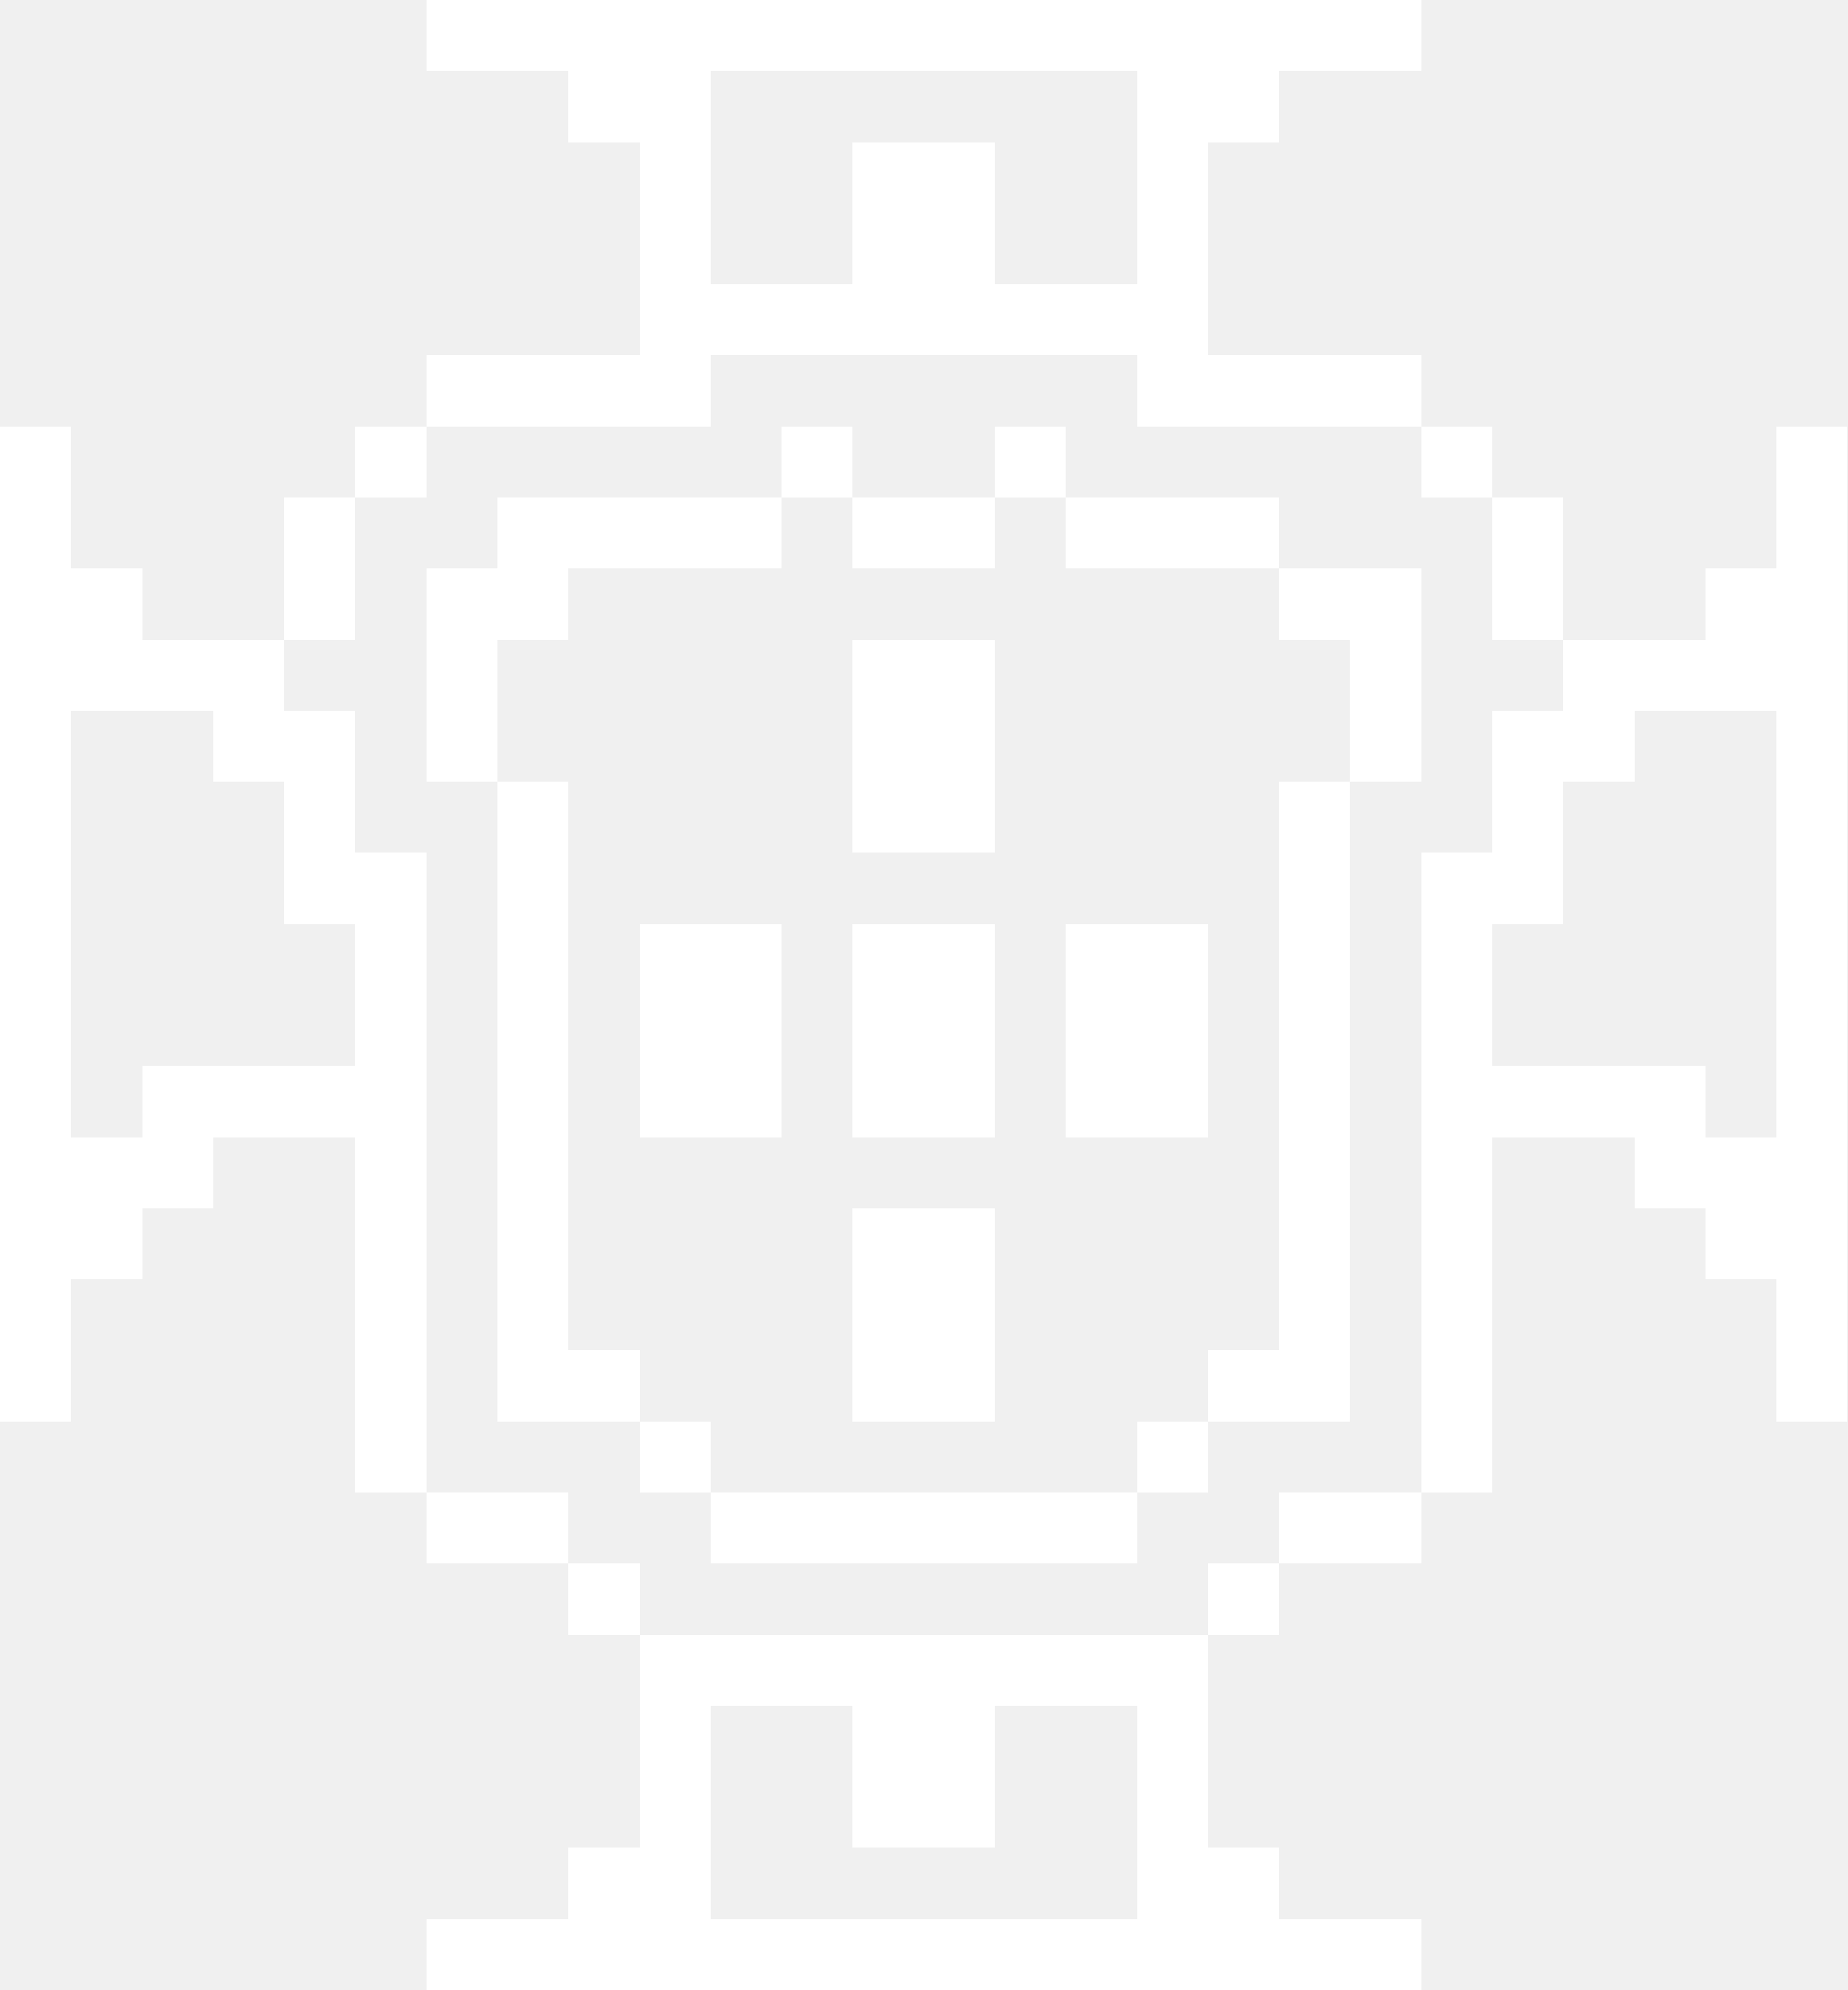
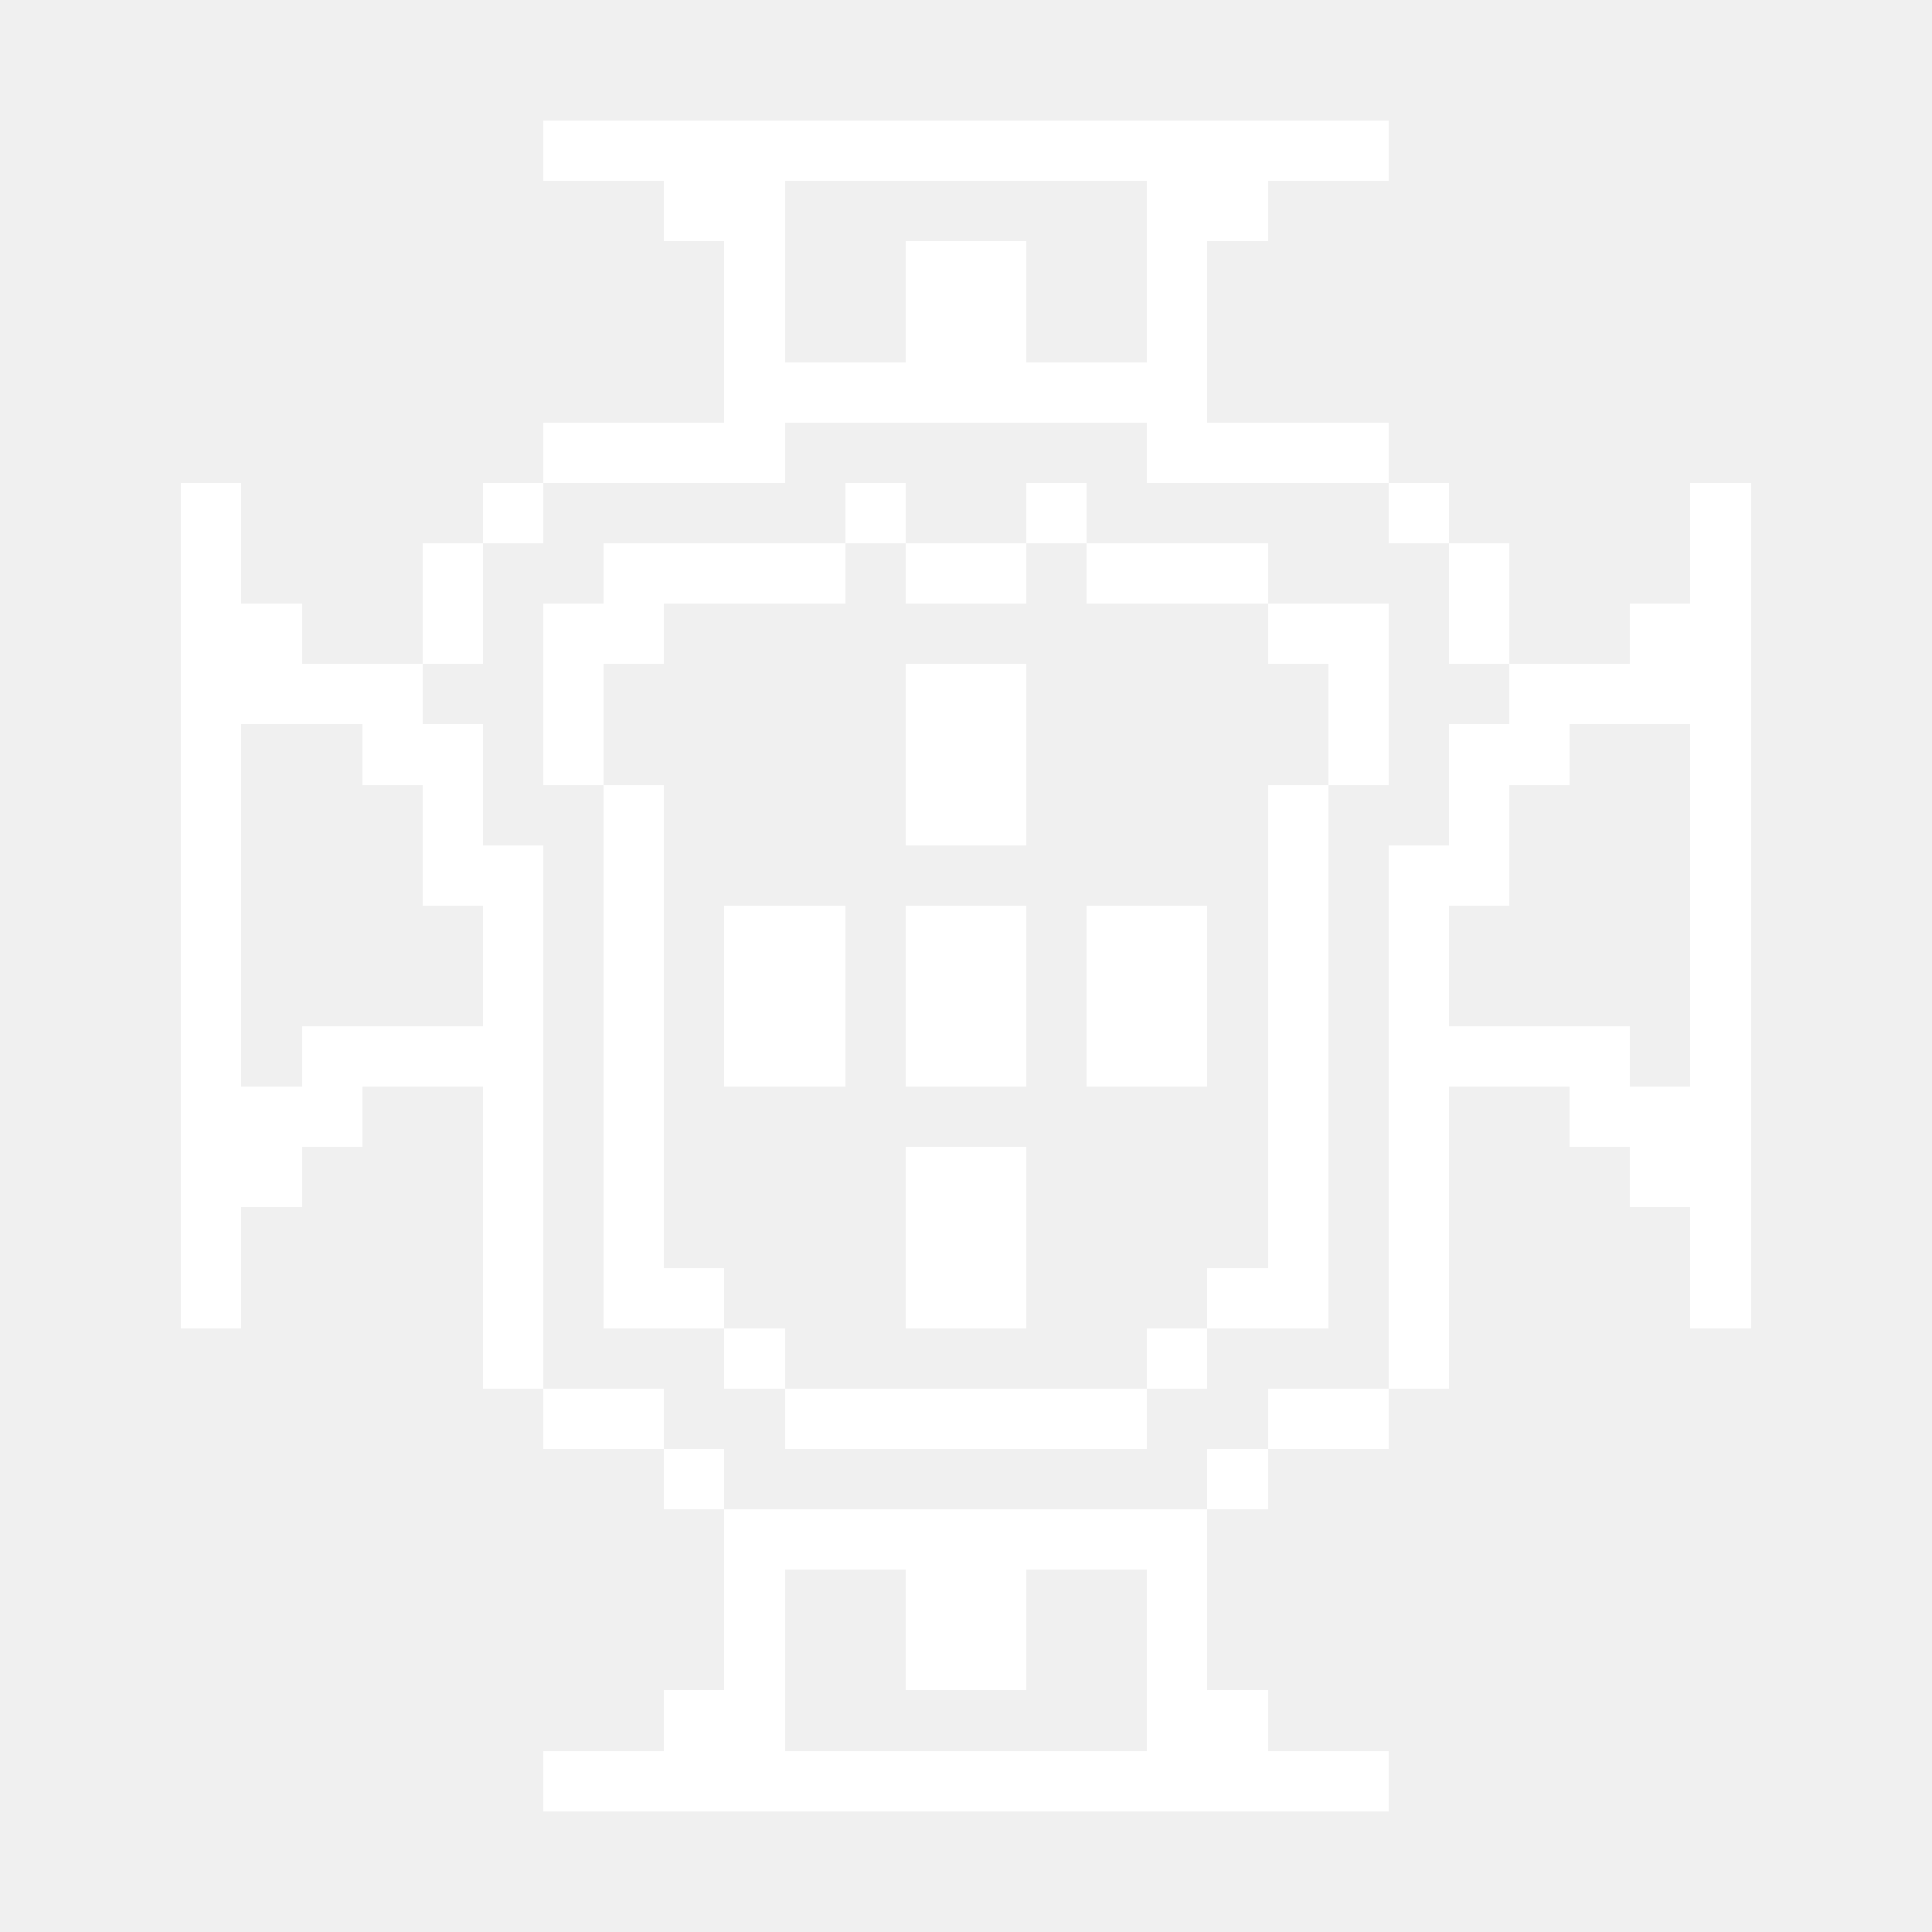
- <svg xmlns="http://www.w3.org/2000/svg" viewBox="0 0 26 28" shape-rendering="crispEdges" fill="#ffffff">
-   <rect x="6" y="0" width="1" height="1" />
-   <rect x="7" y="0" width="1" height="1" />
-   <rect x="8" y="0" width="1" height="1" />
-   <rect x="9" y="0" width="1" height="1" />
-   <rect x="10" y="0" width="1" height="1" />
-   <rect x="11" y="0" width="1" height="1" />
-   <rect x="12" y="0" width="1" height="1" />
-   <rect x="13" y="0" width="1" height="1" />
-   <rect x="14" y="0" width="1" height="1" />
-   <rect x="15" y="0" width="1" height="1" />
-   <rect x="16" y="0" width="1" height="1" />
-   <rect x="17" y="0" width="1" height="1" />
-   <rect x="18" y="0" width="1" height="1" />
-   <rect x="19" y="0" width="1" height="1" />
-   <rect x="8" y="1" width="1" height="1" />
-   <rect x="9" y="1" width="1" height="1" />
-   <rect x="16" y="1" width="1" height="1" />
-   <rect x="17" y="1" width="1" height="1" />
-   <rect x="9" y="2" width="1" height="1" />
-   <rect x="12" y="2" width="1" height="1" />
-   <rect x="13" y="2" width="1" height="1" />
-   <rect x="16" y="2" width="1" height="1" />
-   <rect x="9" y="3" width="1" height="1" />
-   <rect x="12" y="3" width="1" height="1" />
-   <rect x="13" y="3" width="1" height="1" />
-   <rect x="16" y="3" width="1" height="1" />
-   <rect x="9" y="4" width="1" height="1" />
-   <rect x="10" y="4" width="1" height="1" />
-   <rect x="11" y="4" width="1" height="1" />
+ <svg xmlns="http://www.w3.org/2000/svg" viewBox="0 0 32 32" shape-rendering="crispEdges" fill="#ffffff">
+   <rect x="9" y="2" width="14" height="1" />
+   <rect x="11" y="3" width="2" height="1" />
+   <rect x="19" y="3" width="2" height="1" />
  <rect x="12" y="4" width="1" height="1" />
-   <rect x="13" y="4" width="1" height="1" />
-   <rect x="14" y="4" width="1" height="1" />
-   <rect x="15" y="4" width="1" height="1" />
-   <rect x="16" y="4" width="1" height="1" />
-   <rect x="6" y="5" width="1" height="1" />
-   <rect x="7" y="5" width="1" height="1" />
-   <rect x="8" y="5" width="1" height="1" />
-   <rect x="9" y="5" width="1" height="1" />
-   <rect x="16" y="5" width="1" height="1" />
-   <rect x="17" y="5" width="1" height="1" />
-   <rect x="18" y="5" width="1" height="1" />
+   <rect x="15" y="4" width="2" height="1" />
+   <rect x="19" y="4" width="1" height="1" />
+   <rect x="12" y="5" width="1" height="1" />
+   <rect x="15" y="5" width="2" height="1" />
  <rect x="19" y="5" width="1" height="1" />
-   <rect x="0" y="6" width="1" height="1" />
-   <rect x="5" y="6" width="1" height="1" />
-   <rect x="11" y="6" width="1" height="1" />
-   <rect x="14" y="6" width="1" height="1" />
-   <rect x="20" y="6" width="1" height="1" />
-   <rect x="25" y="6" width="1" height="1" />
-   <rect x="0" y="7" width="1" height="1" />
-   <rect x="4" y="7" width="1" height="1" />
-   <rect x="7" y="7" width="1" height="1" />
-   <rect x="8" y="7" width="1" height="1" />
-   <rect x="9" y="7" width="1" height="1" />
-   <rect x="10" y="7" width="1" height="1" />
-   <rect x="12" y="7" width="1" height="1" />
-   <rect x="13" y="7" width="1" height="1" />
-   <rect x="15" y="7" width="1" height="1" />
-   <rect x="16" y="7" width="1" height="1" />
-   <rect x="17" y="7" width="1" height="1" />
-   <rect x="21" y="7" width="1" height="1" />
-   <rect x="25" y="7" width="1" height="1" />
-   <rect x="0" y="8" width="1" height="1" />
-   <rect x="1" y="8" width="1" height="1" />
-   <rect x="4" y="8" width="1" height="1" />
-   <rect x="6" y="8" width="1" height="1" />
-   <rect x="7" y="8" width="1" height="1" />
-   <rect x="18" y="8" width="1" height="1" />
-   <rect x="19" y="8" width="1" height="1" />
-   <rect x="21" y="8" width="1" height="1" />
-   <rect x="24" y="8" width="1" height="1" />
-   <rect x="25" y="8" width="1" height="1" />
-   <rect x="0" y="9" width="1" height="1" />
-   <rect x="1" y="9" width="1" height="1" />
-   <rect x="2" y="9" width="1" height="1" />
+   <rect x="12" y="6" width="8" height="1" />
+   <rect x="9" y="7" width="4" height="1" />
+   <rect x="19" y="7" width="4" height="1" />
+   <rect x="3" y="8" width="1" height="1" />
+   <rect x="8" y="8" width="1" height="1" />
+   <rect x="14" y="8" width="1" height="1" />
+   <rect x="17" y="8" width="1" height="1" />
+   <rect x="23" y="8" width="1" height="1" />
+   <rect x="28" y="8" width="1" height="1" />
  <rect x="3" y="9" width="1" height="1" />
-   <rect x="6" y="9" width="1" height="1" />
-   <rect x="12" y="9" width="1" height="1" />
-   <rect x="13" y="9" width="1" height="1" />
-   <rect x="19" y="9" width="1" height="1" />
-   <rect x="22" y="9" width="1" height="1" />
-   <rect x="23" y="9" width="1" height="1" />
+   <rect x="7" y="9" width="1" height="1" />
+   <rect x="10" y="9" width="4" height="1" />
+   <rect x="15" y="9" width="2" height="1" />
+   <rect x="18" y="9" width="3" height="1" />
  <rect x="24" y="9" width="1" height="1" />
-   <rect x="25" y="9" width="1" height="1" />
-   <rect x="0" y="10" width="1" height="1" />
-   <rect x="3" y="10" width="1" height="1" />
-   <rect x="4" y="10" width="1" height="1" />
-   <rect x="6" y="10" width="1" height="1" />
-   <rect x="12" y="10" width="1" height="1" />
-   <rect x="13" y="10" width="1" height="1" />
-   <rect x="19" y="10" width="1" height="1" />
-   <rect x="21" y="10" width="1" height="1" />
-   <rect x="22" y="10" width="1" height="1" />
-   <rect x="25" y="10" width="1" height="1" />
-   <rect x="0" y="11" width="1" height="1" />
-   <rect x="4" y="11" width="1" height="1" />
-   <rect x="7" y="11" width="1" height="1" />
-   <rect x="12" y="11" width="1" height="1" />
-   <rect x="13" y="11" width="1" height="1" />
-   <rect x="18" y="11" width="1" height="1" />
-   <rect x="21" y="11" width="1" height="1" />
-   <rect x="25" y="11" width="1" height="1" />
-   <rect x="0" y="12" width="1" height="1" />
-   <rect x="4" y="12" width="1" height="1" />
-   <rect x="5" y="12" width="1" height="1" />
-   <rect x="7" y="12" width="1" height="1" />
-   <rect x="18" y="12" width="1" height="1" />
-   <rect x="20" y="12" width="1" height="1" />
-   <rect x="21" y="12" width="1" height="1" />
-   <rect x="25" y="12" width="1" height="1" />
-   <rect x="0" y="13" width="1" height="1" />
-   <rect x="5" y="13" width="1" height="1" />
+   <rect x="28" y="9" width="1" height="1" />
+   <rect x="3" y="10" width="2" height="1" />
+   <rect x="7" y="10" width="1" height="1" />
+   <rect x="9" y="10" width="2" height="1" />
+   <rect x="21" y="10" width="2" height="1" />
+   <rect x="24" y="10" width="1" height="1" />
+   <rect x="27" y="10" width="2" height="1" />
+   <rect x="3" y="11" width="4" height="1" />
+   <rect x="9" y="11" width="1" height="1" />
+   <rect x="15" y="11" width="2" height="1" />
+   <rect x="22" y="11" width="1" height="1" />
+   <rect x="25" y="11" width="4" height="1" />
+   <rect x="3" y="12" width="1" height="1" />
+   <rect x="6" y="12" width="2" height="1" />
+   <rect x="9" y="12" width="1" height="1" />
+   <rect x="15" y="12" width="2" height="1" />
+   <rect x="22" y="12" width="1" height="1" />
+   <rect x="24" y="12" width="2" height="1" />
+   <rect x="28" y="12" width="1" height="1" />
+   <rect x="3" y="13" width="1" height="1" />
  <rect x="7" y="13" width="1" height="1" />
-   <rect x="9" y="13" width="1" height="1" />
  <rect x="10" y="13" width="1" height="1" />
-   <rect x="12" y="13" width="1" height="1" />
-   <rect x="13" y="13" width="1" height="1" />
-   <rect x="15" y="13" width="1" height="1" />
-   <rect x="16" y="13" width="1" height="1" />
-   <rect x="18" y="13" width="1" height="1" />
-   <rect x="20" y="13" width="1" height="1" />
-   <rect x="25" y="13" width="1" height="1" />
-   <rect x="0" y="14" width="1" height="1" />
-   <rect x="5" y="14" width="1" height="1" />
-   <rect x="7" y="14" width="1" height="1" />
-   <rect x="9" y="14" width="1" height="1" />
+   <rect x="15" y="13" width="2" height="1" />
+   <rect x="21" y="13" width="1" height="1" />
+   <rect x="24" y="13" width="1" height="1" />
+   <rect x="28" y="13" width="1" height="1" />
+   <rect x="3" y="14" width="1" height="1" />
+   <rect x="7" y="14" width="2" height="1" />
  <rect x="10" y="14" width="1" height="1" />
-   <rect x="12" y="14" width="1" height="1" />
-   <rect x="13" y="14" width="1" height="1" />
-   <rect x="15" y="14" width="1" height="1" />
-   <rect x="16" y="14" width="1" height="1" />
-   <rect x="18" y="14" width="1" height="1" />
-   <rect x="20" y="14" width="1" height="1" />
-   <rect x="25" y="14" width="1" height="1" />
-   <rect x="0" y="15" width="1" height="1" />
-   <rect x="2" y="15" width="1" height="1" />
+   <rect x="21" y="14" width="1" height="1" />
+   <rect x="23" y="14" width="2" height="1" />
+   <rect x="28" y="14" width="1" height="1" />
  <rect x="3" y="15" width="1" height="1" />
-   <rect x="4" y="15" width="1" height="1" />
-   <rect x="5" y="15" width="1" height="1" />
-   <rect x="7" y="15" width="1" height="1" />
-   <rect x="9" y="15" width="1" height="1" />
+   <rect x="8" y="15" width="1" height="1" />
  <rect x="10" y="15" width="1" height="1" />
-   <rect x="12" y="15" width="1" height="1" />
-   <rect x="13" y="15" width="1" height="1" />
-   <rect x="15" y="15" width="1" height="1" />
-   <rect x="16" y="15" width="1" height="1" />
-   <rect x="18" y="15" width="1" height="1" />
-   <rect x="20" y="15" width="1" height="1" />
+   <rect x="12" y="15" width="2" height="1" />
+   <rect x="15" y="15" width="2" height="1" />
+   <rect x="18" y="15" width="2" height="1" />
  <rect x="21" y="15" width="1" height="1" />
-   <rect x="22" y="15" width="1" height="1" />
  <rect x="23" y="15" width="1" height="1" />
-   <rect x="25" y="15" width="1" height="1" />
-   <rect x="0" y="16" width="1" height="1" />
-   <rect x="1" y="16" width="1" height="1" />
-   <rect x="2" y="16" width="1" height="1" />
-   <rect x="5" y="16" width="1" height="1" />
-   <rect x="7" y="16" width="1" height="1" />
-   <rect x="18" y="16" width="1" height="1" />
-   <rect x="20" y="16" width="1" height="1" />
+   <rect x="28" y="15" width="1" height="1" />
+   <rect x="3" y="16" width="1" height="1" />
+   <rect x="8" y="16" width="1" height="1" />
+   <rect x="10" y="16" width="1" height="1" />
+   <rect x="12" y="16" width="2" height="1" />
+   <rect x="15" y="16" width="2" height="1" />
+   <rect x="18" y="16" width="2" height="1" />
+   <rect x="21" y="16" width="1" height="1" />
  <rect x="23" y="16" width="1" height="1" />
-   <rect x="24" y="16" width="1" height="1" />
-   <rect x="25" y="16" width="1" height="1" />
-   <rect x="0" y="17" width="1" height="1" />
-   <rect x="1" y="17" width="1" height="1" />
-   <rect x="5" y="17" width="1" height="1" />
-   <rect x="7" y="17" width="1" height="1" />
-   <rect x="12" y="17" width="1" height="1" />
-   <rect x="13" y="17" width="1" height="1" />
-   <rect x="18" y="17" width="1" height="1" />
-   <rect x="20" y="17" width="1" height="1" />
-   <rect x="24" y="17" width="1" height="1" />
-   <rect x="25" y="17" width="1" height="1" />
-   <rect x="0" y="18" width="1" height="1" />
-   <rect x="5" y="18" width="1" height="1" />
-   <rect x="7" y="18" width="1" height="1" />
-   <rect x="12" y="18" width="1" height="1" />
-   <rect x="13" y="18" width="1" height="1" />
-   <rect x="18" y="18" width="1" height="1" />
-   <rect x="20" y="18" width="1" height="1" />
-   <rect x="25" y="18" width="1" height="1" />
-   <rect x="0" y="19" width="1" height="1" />
-   <rect x="5" y="19" width="1" height="1" />
-   <rect x="7" y="19" width="1" height="1" />
+   <rect x="28" y="16" width="1" height="1" />
+   <rect x="3" y="17" width="1" height="1" />
+   <rect x="5" y="17" width="4" height="1" />
+   <rect x="10" y="17" width="1" height="1" />
+   <rect x="12" y="17" width="2" height="1" />
+   <rect x="15" y="17" width="2" height="1" />
+   <rect x="18" y="17" width="2" height="1" />
+   <rect x="21" y="17" width="1" height="1" />
+   <rect x="23" y="17" width="4" height="1" />
+   <rect x="28" y="17" width="1" height="1" />
+   <rect x="3" y="18" width="3" height="1" />
+   <rect x="8" y="18" width="1" height="1" />
+   <rect x="10" y="18" width="1" height="1" />
+   <rect x="21" y="18" width="1" height="1" />
+   <rect x="23" y="18" width="1" height="1" />
+   <rect x="26" y="18" width="3" height="1" />
+   <rect x="3" y="19" width="2" height="1" />
  <rect x="8" y="19" width="1" height="1" />
-   <rect x="12" y="19" width="1" height="1" />
-   <rect x="13" y="19" width="1" height="1" />
-   <rect x="17" y="19" width="1" height="1" />
-   <rect x="18" y="19" width="1" height="1" />
-   <rect x="20" y="19" width="1" height="1" />
-   <rect x="25" y="19" width="1" height="1" />
-   <rect x="5" y="20" width="1" height="1" />
-   <rect x="9" y="20" width="1" height="1" />
-   <rect x="16" y="20" width="1" height="1" />
-   <rect x="20" y="20" width="1" height="1" />
-   <rect x="6" y="21" width="1" height="1" />
-   <rect x="7" y="21" width="1" height="1" />
-   <rect x="10" y="21" width="1" height="1" />
-   <rect x="11" y="21" width="1" height="1" />
-   <rect x="12" y="21" width="1" height="1" />
-   <rect x="13" y="21" width="1" height="1" />
-   <rect x="14" y="21" width="1" height="1" />
-   <rect x="15" y="21" width="1" height="1" />
-   <rect x="18" y="21" width="1" height="1" />
-   <rect x="19" y="21" width="1" height="1" />
+   <rect x="10" y="19" width="1" height="1" />
+   <rect x="15" y="19" width="2" height="1" />
+   <rect x="21" y="19" width="1" height="1" />
+   <rect x="23" y="19" width="1" height="1" />
+   <rect x="27" y="19" width="2" height="1" />
+   <rect x="3" y="20" width="1" height="1" />
+   <rect x="8" y="20" width="1" height="1" />
+   <rect x="10" y="20" width="1" height="1" />
+   <rect x="15" y="20" width="2" height="1" />
+   <rect x="21" y="20" width="1" height="1" />
+   <rect x="23" y="20" width="1" height="1" />
+   <rect x="28" y="20" width="1" height="1" />
+   <rect x="3" y="21" width="1" height="1" />
+   <rect x="8" y="21" width="1" height="1" />
+   <rect x="10" y="21" width="2" height="1" />
+   <rect x="15" y="21" width="2" height="1" />
+   <rect x="20" y="21" width="2" height="1" />
+   <rect x="23" y="21" width="1" height="1" />
+   <rect x="28" y="21" width="1" height="1" />
  <rect x="8" y="22" width="1" height="1" />
-   <rect x="17" y="22" width="1" height="1" />
-   <rect x="9" y="23" width="1" height="1" />
-   <rect x="10" y="23" width="1" height="1" />
-   <rect x="11" y="23" width="1" height="1" />
-   <rect x="12" y="23" width="1" height="1" />
-   <rect x="13" y="23" width="1" height="1" />
-   <rect x="14" y="23" width="1" height="1" />
-   <rect x="15" y="23" width="1" height="1" />
-   <rect x="16" y="23" width="1" height="1" />
-   <rect x="9" y="24" width="1" height="1" />
-   <rect x="12" y="24" width="1" height="1" />
-   <rect x="13" y="24" width="1" height="1" />
-   <rect x="16" y="24" width="1" height="1" />
-   <rect x="9" y="25" width="1" height="1" />
-   <rect x="12" y="25" width="1" height="1" />
-   <rect x="13" y="25" width="1" height="1" />
-   <rect x="16" y="25" width="1" height="1" />
-   <rect x="8" y="26" width="1" height="1" />
-   <rect x="9" y="26" width="1" height="1" />
-   <rect x="16" y="26" width="1" height="1" />
-   <rect x="17" y="26" width="1" height="1" />
-   <rect x="6" y="27" width="1" height="1" />
-   <rect x="7" y="27" width="1" height="1" />
-   <rect x="8" y="27" width="1" height="1" />
-   <rect x="9" y="27" width="1" height="1" />
-   <rect x="10" y="27" width="1" height="1" />
-   <rect x="11" y="27" width="1" height="1" />
+   <rect x="12" y="22" width="1" height="1" />
+   <rect x="19" y="22" width="1" height="1" />
+   <rect x="23" y="22" width="1" height="1" />
+   <rect x="9" y="23" width="2" height="1" />
+   <rect x="13" y="23" width="6" height="1" />
+   <rect x="21" y="23" width="2" height="1" />
+   <rect x="11" y="24" width="1" height="1" />
+   <rect x="20" y="24" width="1" height="1" />
+   <rect x="12" y="25" width="8" height="1" />
+   <rect x="12" y="26" width="1" height="1" />
+   <rect x="15" y="26" width="2" height="1" />
+   <rect x="19" y="26" width="1" height="1" />
  <rect x="12" y="27" width="1" height="1" />
-   <rect x="13" y="27" width="1" height="1" />
-   <rect x="14" y="27" width="1" height="1" />
-   <rect x="15" y="27" width="1" height="1" />
-   <rect x="16" y="27" width="1" height="1" />
-   <rect x="17" y="27" width="1" height="1" />
-   <rect x="18" y="27" width="1" height="1" />
+   <rect x="15" y="27" width="2" height="1" />
  <rect x="19" y="27" width="1" height="1" />
+   <rect x="11" y="28" width="2" height="1" />
+   <rect x="19" y="28" width="2" height="1" />
+   <rect x="9" y="29" width="14" height="1" />
</svg>
